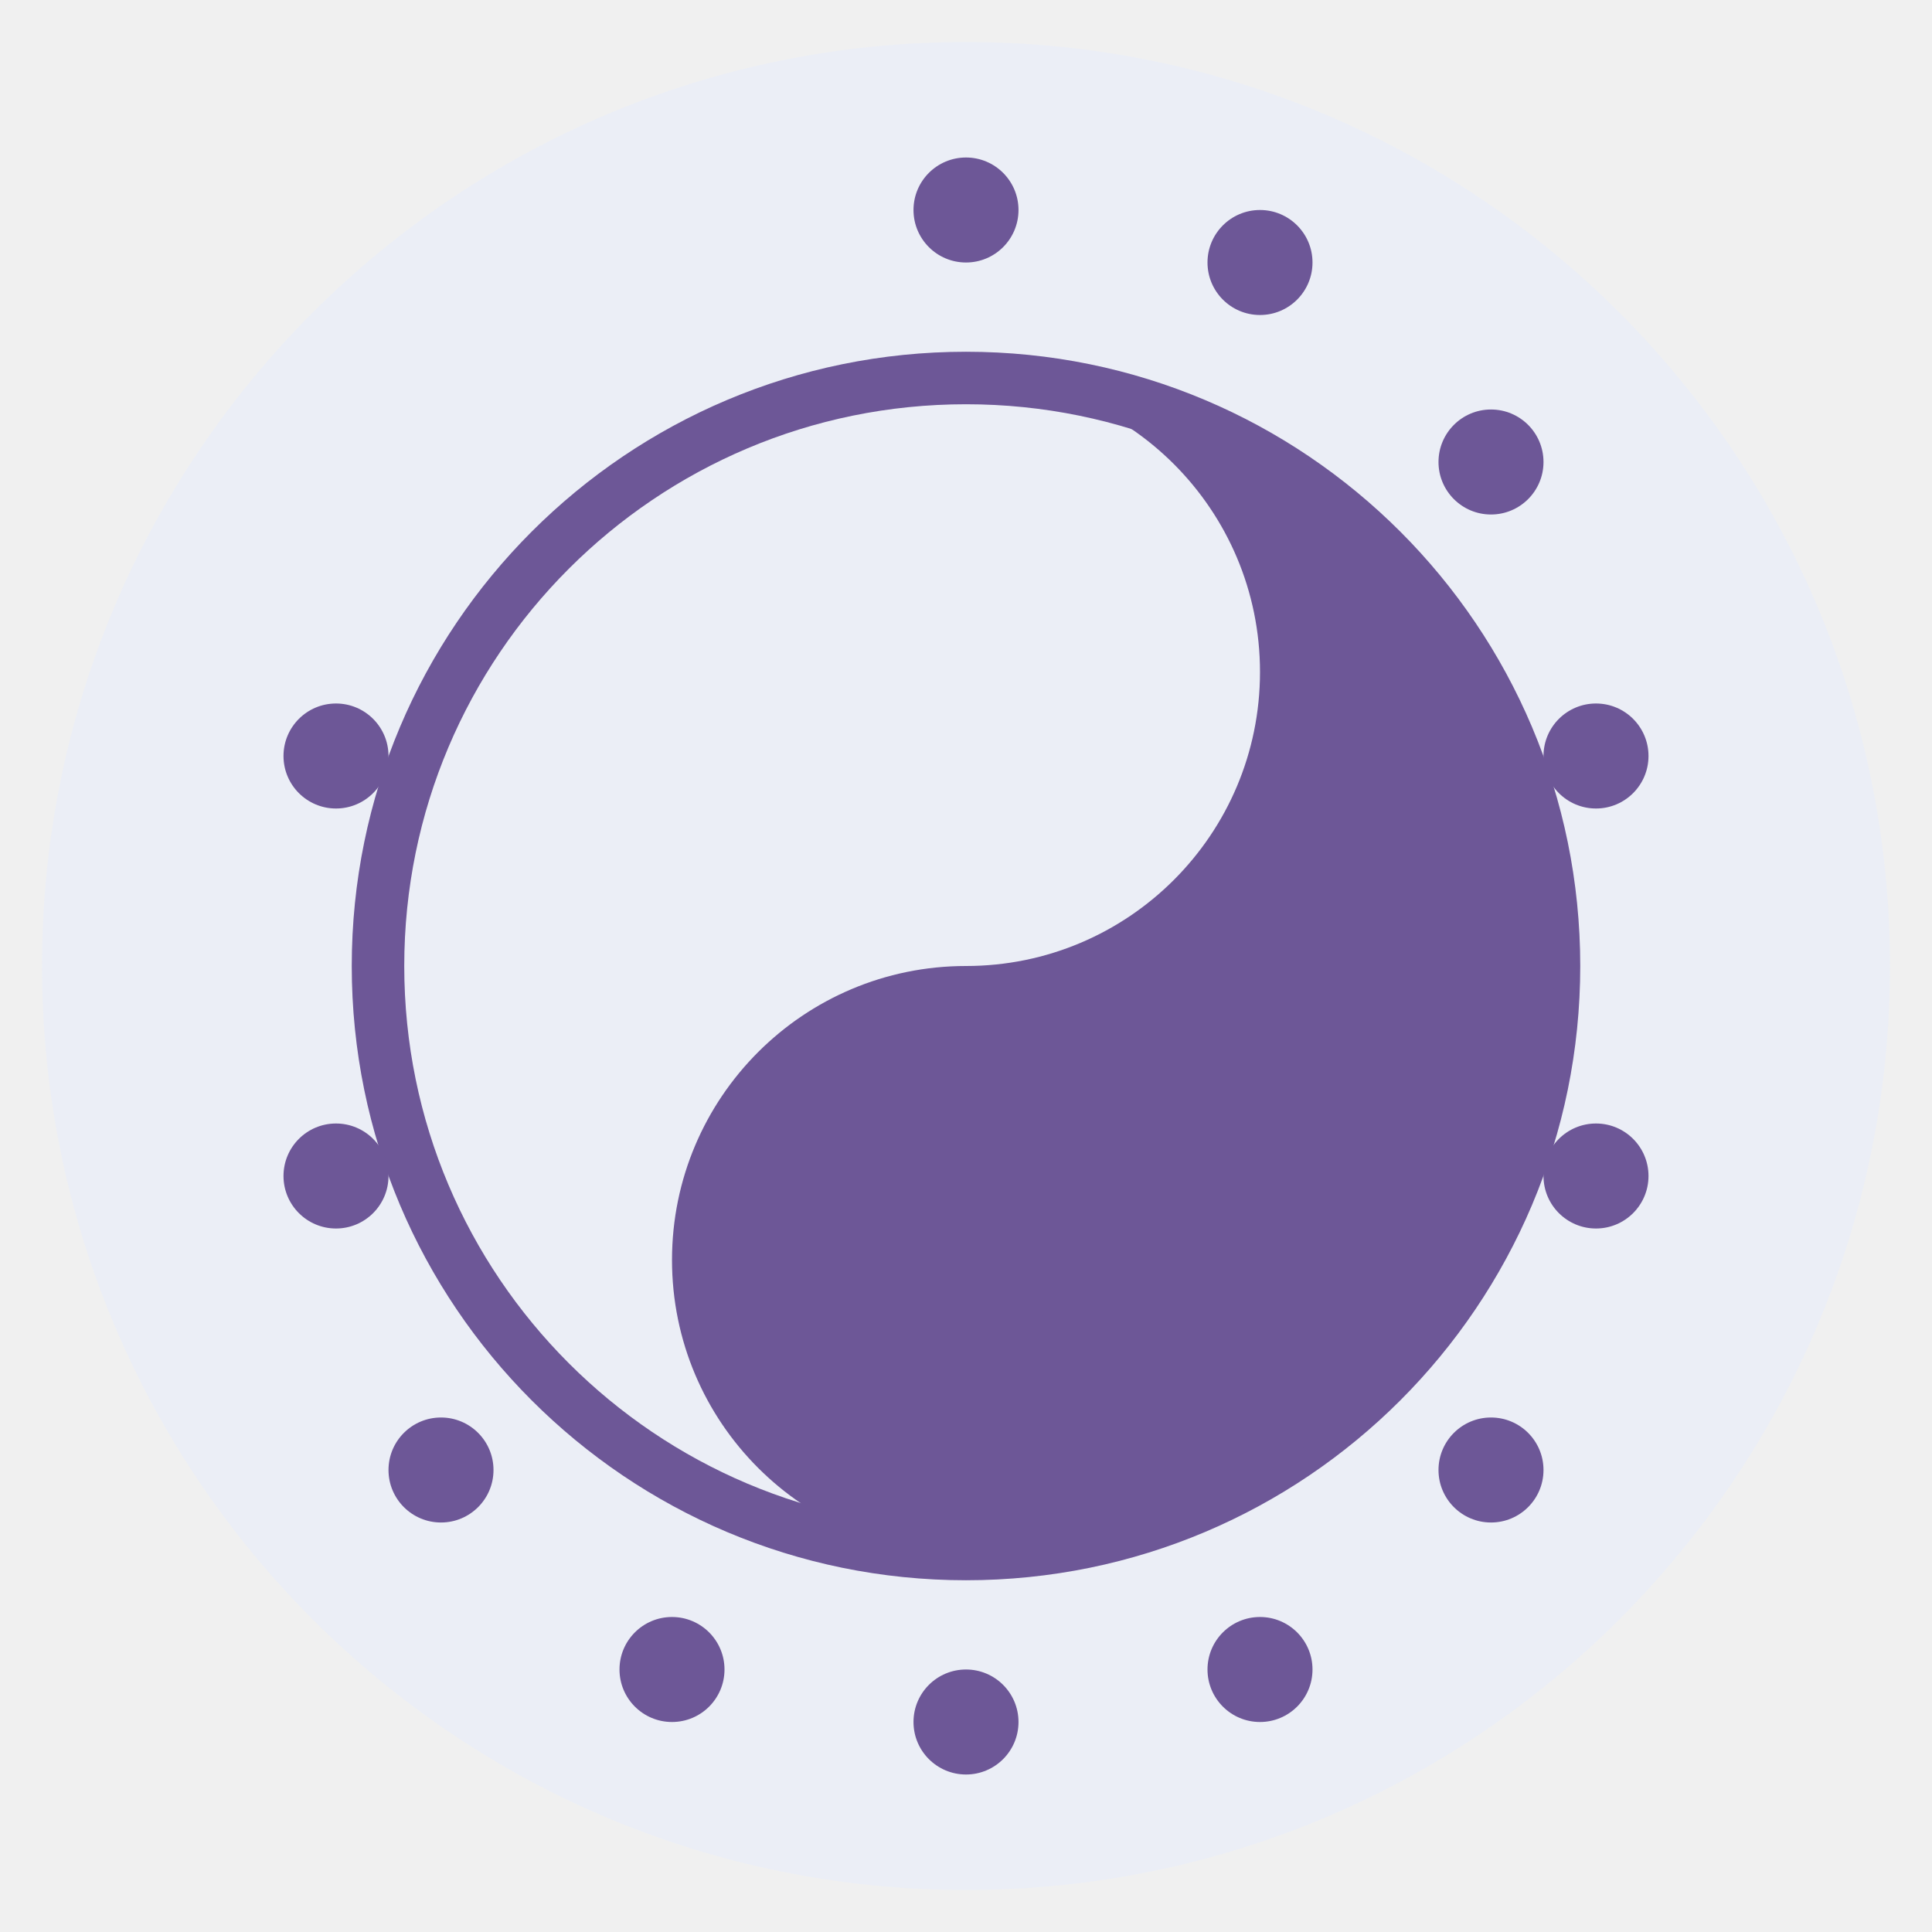
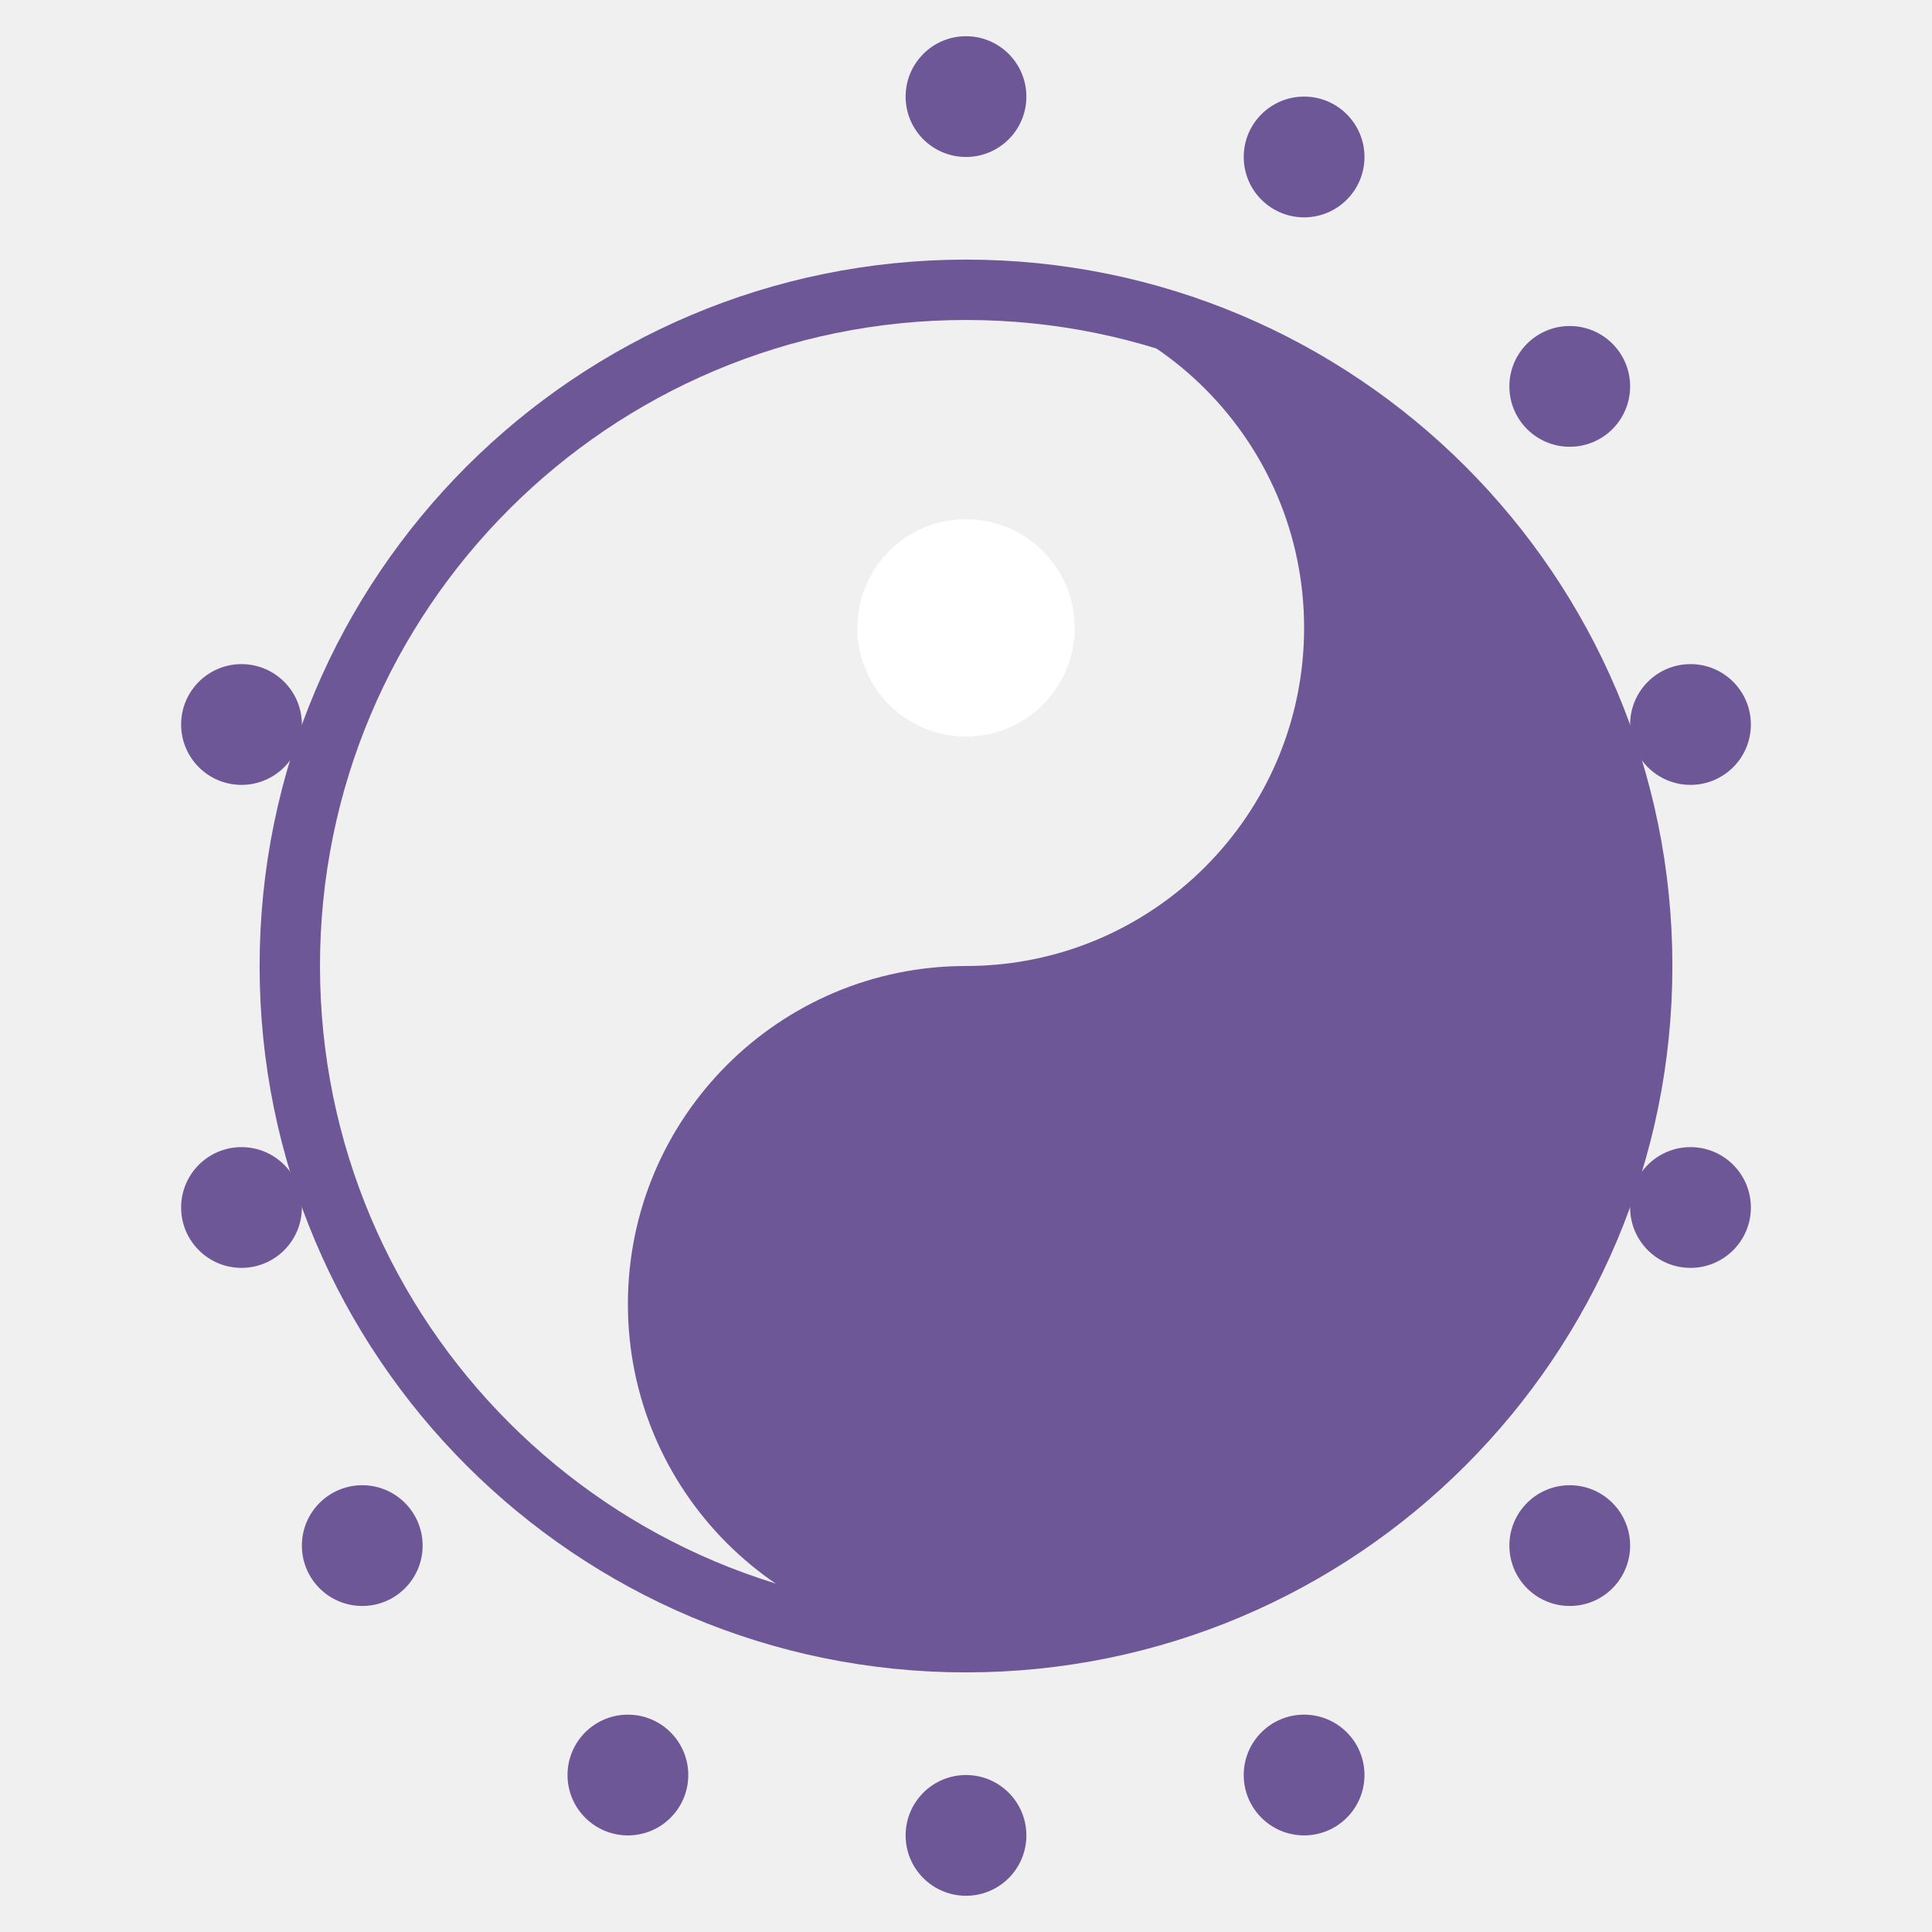
- <svg xmlns="http://www.w3.org/2000/svg" width="92" height="92" viewBox="0 0 92 92">
-   <circle cx="46" cy="46" r="44" fill="#ebeef6" />
+ <svg xmlns="http://www.w3.org/2000/svg" width="92" height="92" viewBox="6 6 80 80">
  <circle cx="46" cy="46" r="28" fill="none" stroke="#6d5797" stroke-width="2.5" />
  <path d="M46,18 A28,28 0 0,1 46,74 A14,14 0 0,1 46,46 A14,14 0 0,0 46,18" fill="#6d5797" />
-   <circle cx="46" cy="32" r="4.5" fill="#ebeef6" />
+   <circle cx="46" cy="32" r="4.5" fill="#fff" />
  <circle cx="46" cy="60" r="4.5" fill="#6d5797" />
  <circle cx="46" cy="10" r="2.5" fill="#6d5797" />
  <circle cx="60" cy="12.5" r="2.5" fill="#6d5797" />
  <circle cx="71" cy="22" r="2.5" fill="#6d5797" />
  <circle cx="76" cy="36" r="2.5" fill="#6d5797" />
  <circle cx="76" cy="56" r="2.5" fill="#6d5797" />
  <circle cx="71" cy="70" r="2.5" fill="#6d5797" />
  <circle cx="60" cy="79.5" r="2.5" fill="#6d5797" />
  <circle cx="46" cy="82" r="2.5" fill="#6d5797" />
  <circle cx="32" cy="79.5" r="2.5" fill="#6d5797" />
  <circle cx="21" cy="70" r="2.5" fill="#6d5797" />
  <circle cx="16" cy="56" r="2.5" fill="#6d5797" />
  <circle cx="16" cy="36" r="2.5" fill="#6d5797" />
</svg>
